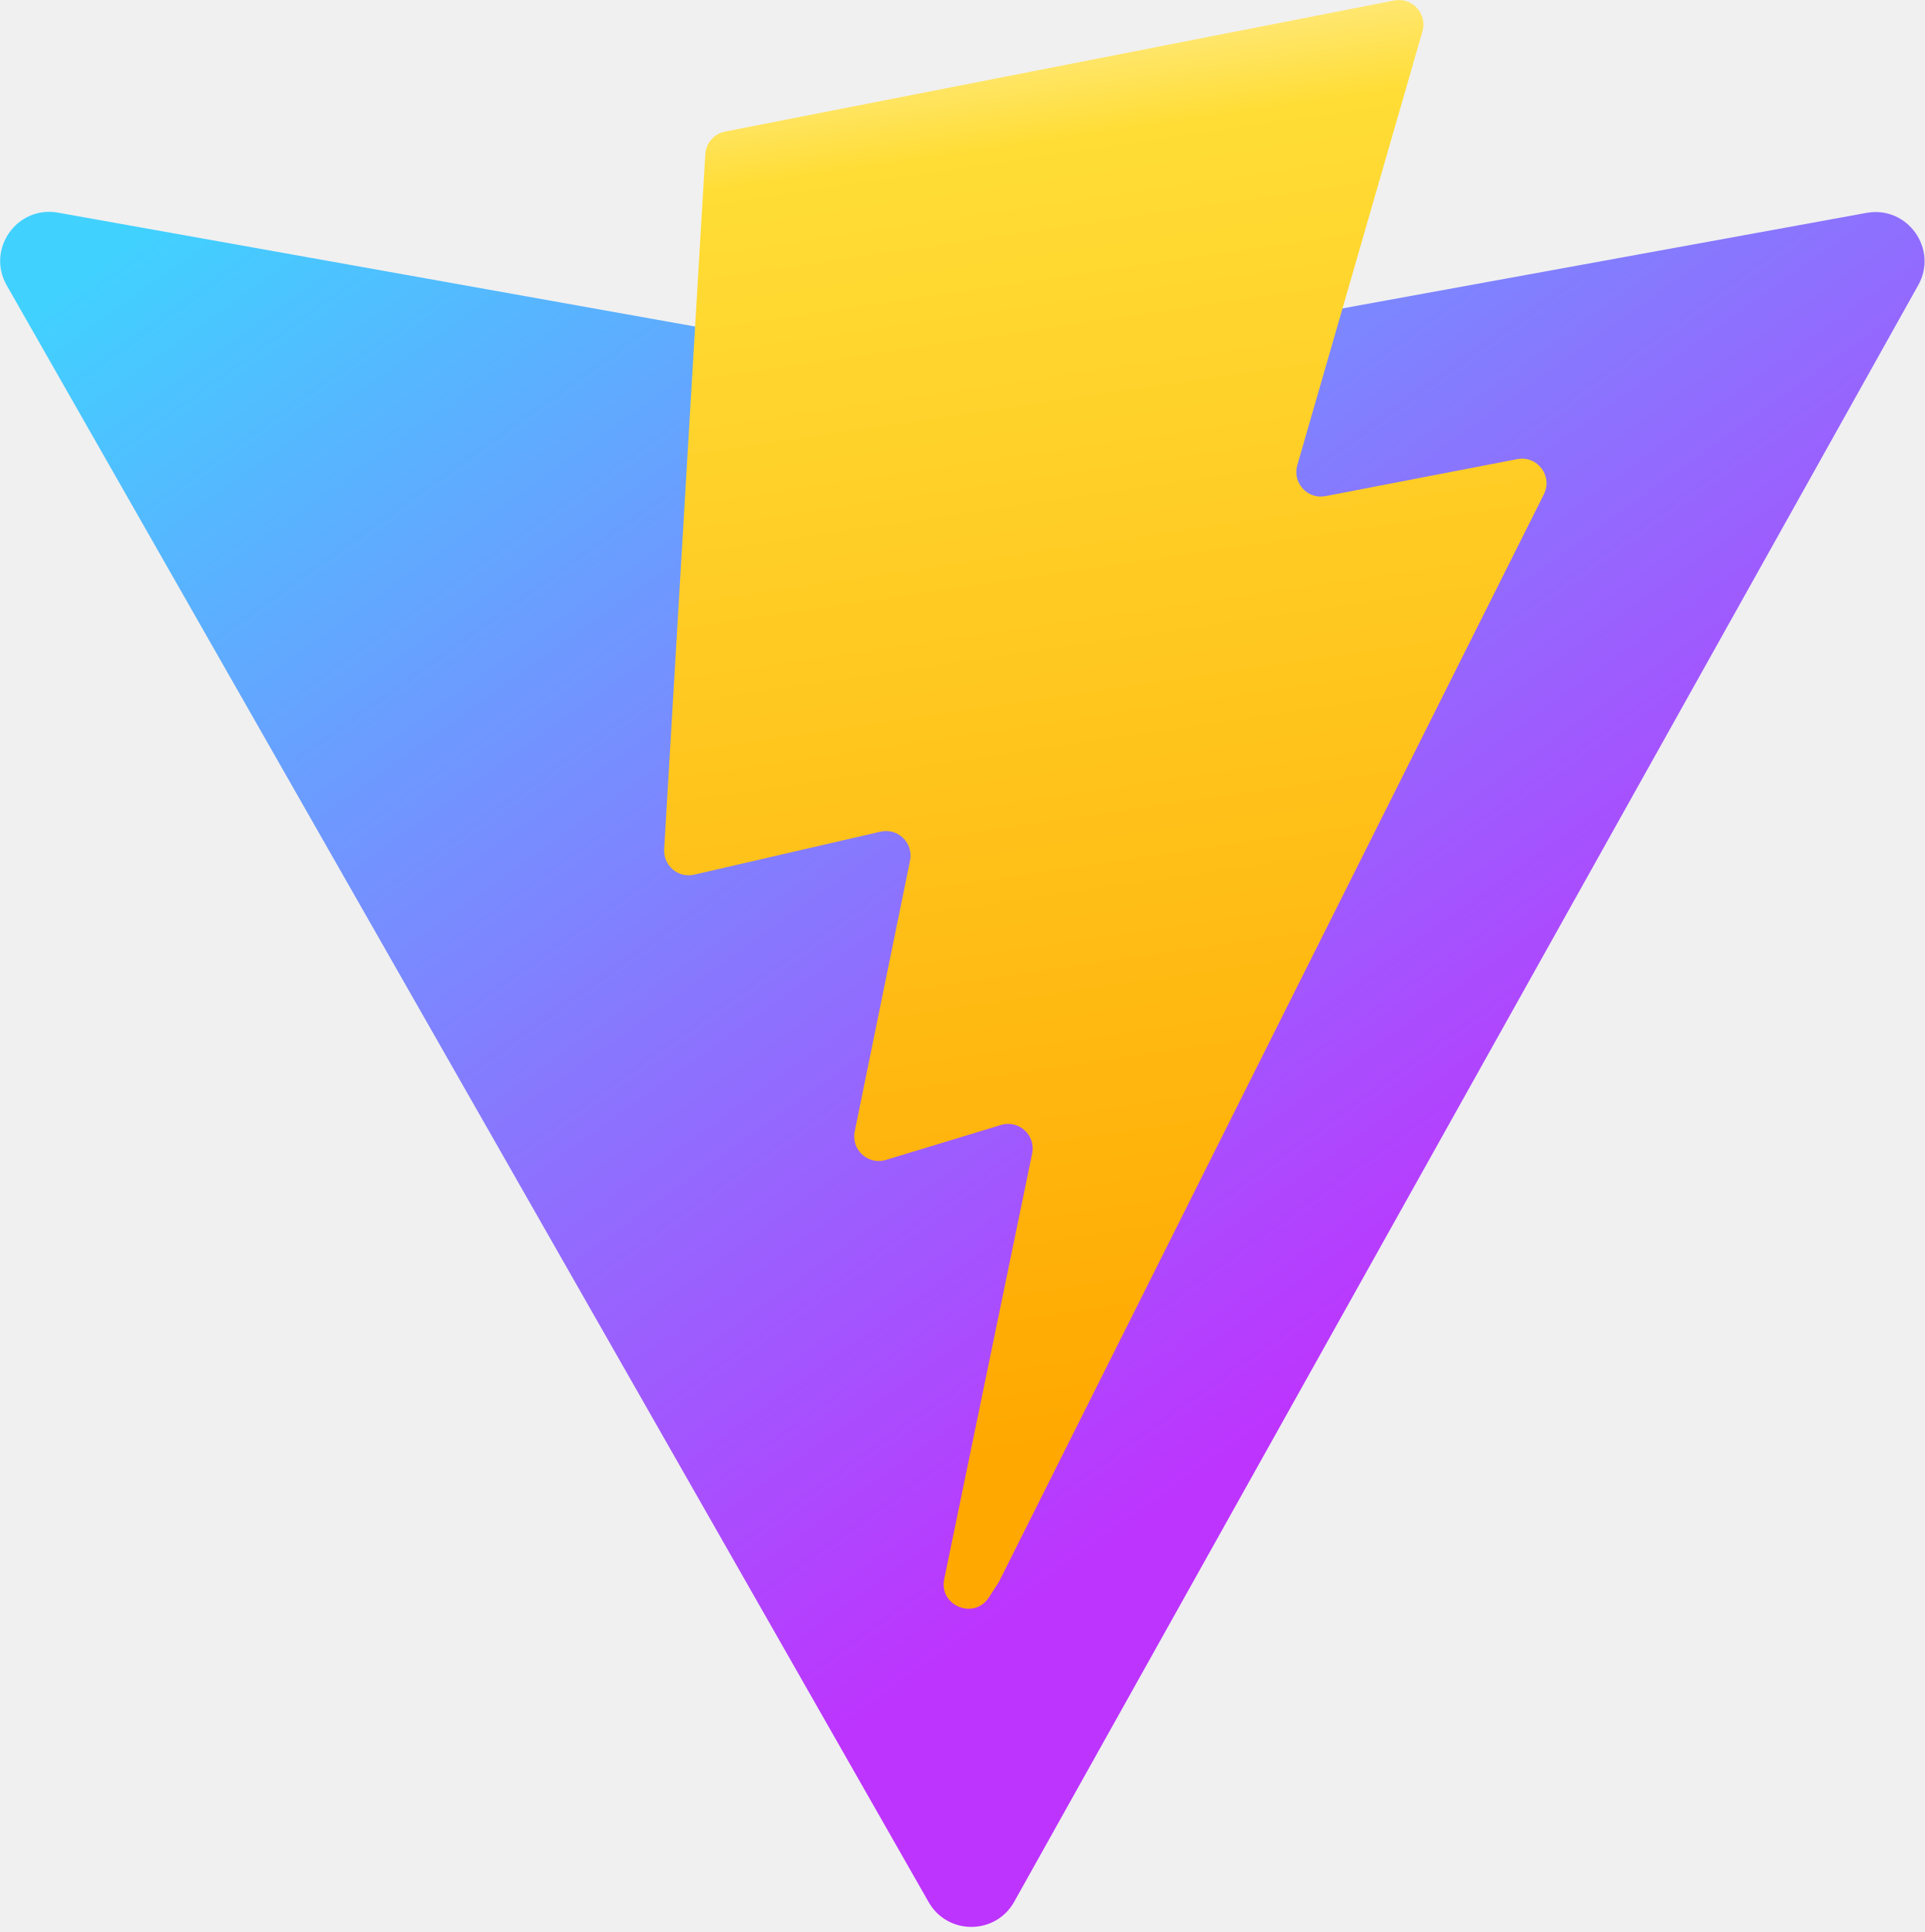
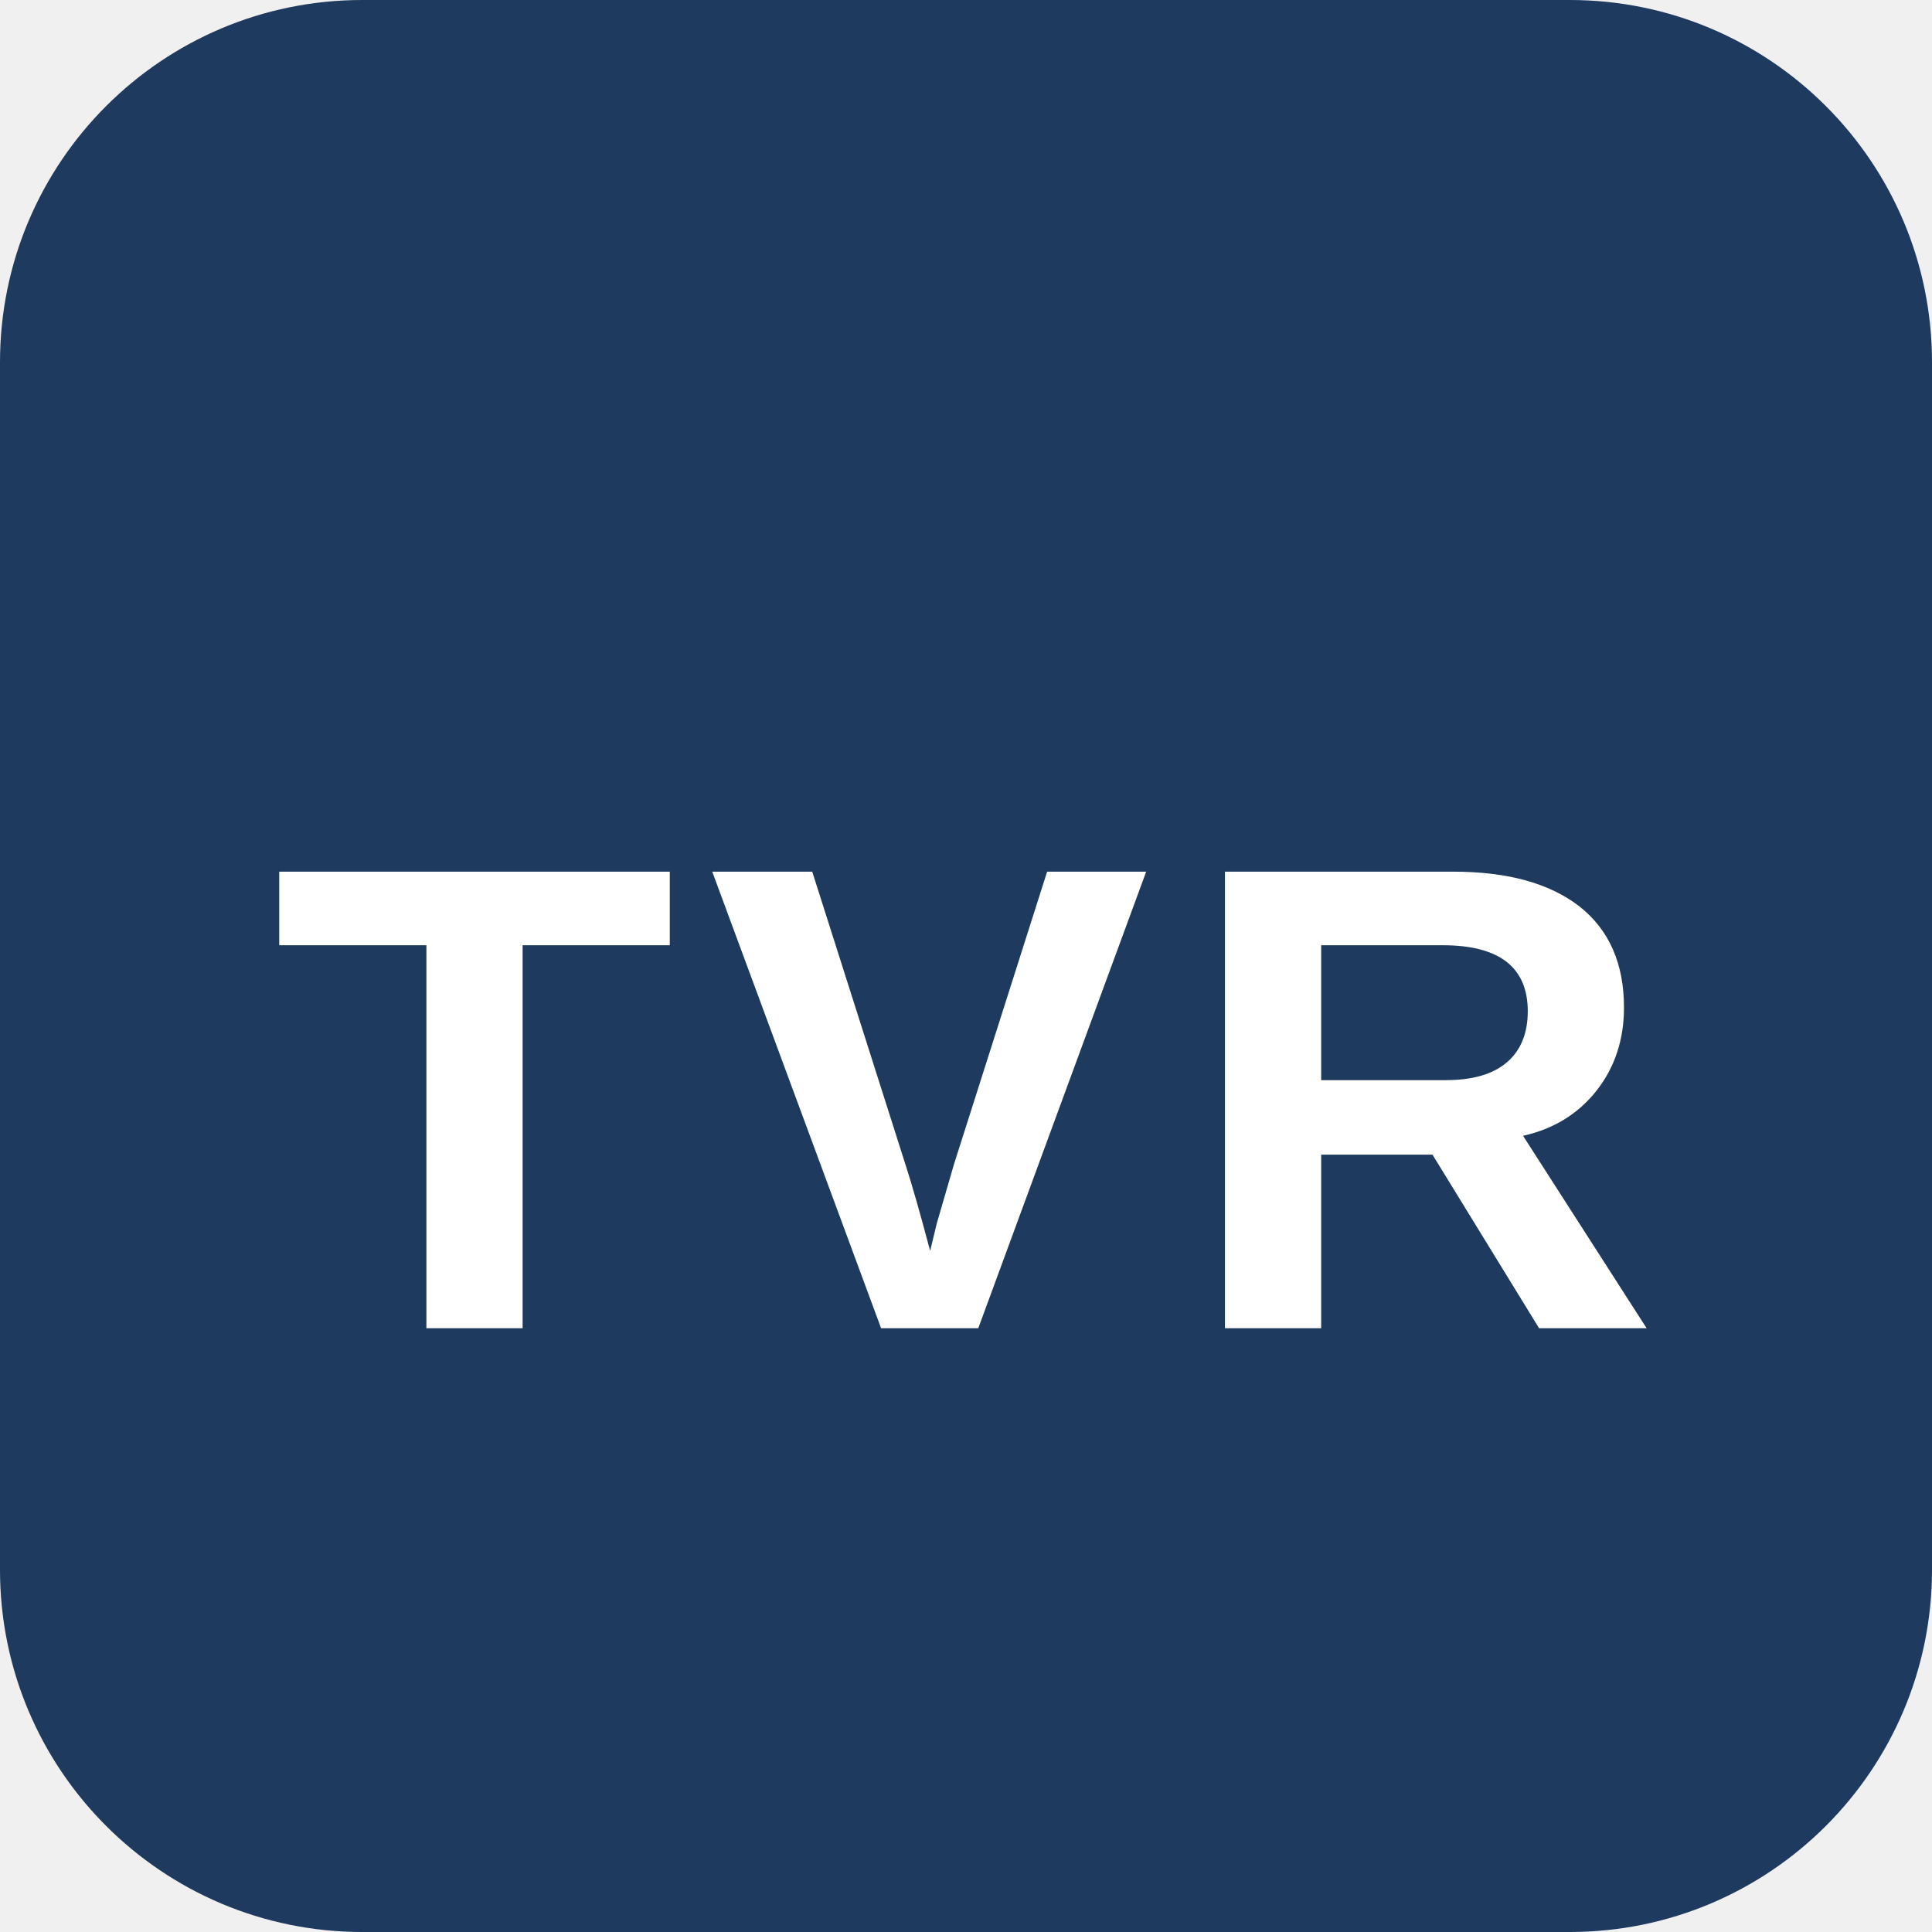
- <svg xmlns="http://www.w3.org/2000/svg" aria-hidden="true" role="img" class="iconify iconify--logos" width="31.88" height="32" preserveAspectRatio="xMidYMid meet" viewBox="0 0 256 257">
-   <defs>
-     <linearGradient id="IconifyId1813088fe1fbc01fb466" x1="-.828%" x2="57.636%" y1="7.652%" y2="78.411%">
-       <stop offset="0%" stop-color="#41D1FF" />
-       <stop offset="100%" stop-color="#BD34FE" />
-     </linearGradient>
-     <linearGradient id="IconifyId1813088fe1fbc01fb467" x1="43.376%" x2="50.316%" y1="2.242%" y2="89.03%">
-       <stop offset="0%" stop-color="#FFEA83" />
-       <stop offset="8.333%" stop-color="#FFDD35" />
-       <stop offset="100%" stop-color="#FFA800" />
-     </linearGradient>
-   </defs>
-   <path fill="url(#IconifyId1813088fe1fbc01fb466)" d="M255.153 37.938L134.897 252.976c-2.483 4.44-8.862 4.466-11.382.048L.875 37.958c-2.746-4.814 1.371-10.646 6.827-9.67l120.385 21.517a6.537 6.537 0 0 0 2.322-.004l117.867-21.483c5.438-.991 9.574 4.796 6.877 9.62Z" />
-   <path fill="url(#IconifyId1813088fe1fbc01fb467)" d="M185.432.063L96.44 17.501a3.268 3.268 0 0 0-2.634 3.014l-5.474 92.456a3.268 3.268 0 0 0 3.997 3.378l24.777-5.718c2.318-.535 4.413 1.507 3.936 3.838l-7.361 36.047c-.495 2.426 1.782 4.5 4.151 3.78l15.304-4.649c2.372-.72 4.652 1.36 4.15 3.788l-11.698 56.621c-.732 3.542 3.979 5.473 5.943 2.437l1.313-2.028l72.516-144.72c1.215-2.423-.88-5.186-3.54-4.672l-25.505 4.922c-2.396.462-4.435-1.77-3.759-4.114l16.646-57.705c.677-2.35-1.37-4.583-3.769-4.113Z" />
+ <svg xmlns="http://www.w3.org/2000/svg" viewBox="0 0 32 32">
+   <rect width="32" height="32" rx="6" fill="#1e3a5f" />
+   <text x="16" y="22" font-family="Arial, sans-serif" font-size="11" font-weight="bold" fill="white" text-anchor="middle" letter-spacing="0.5">TVR</text>
</svg>
